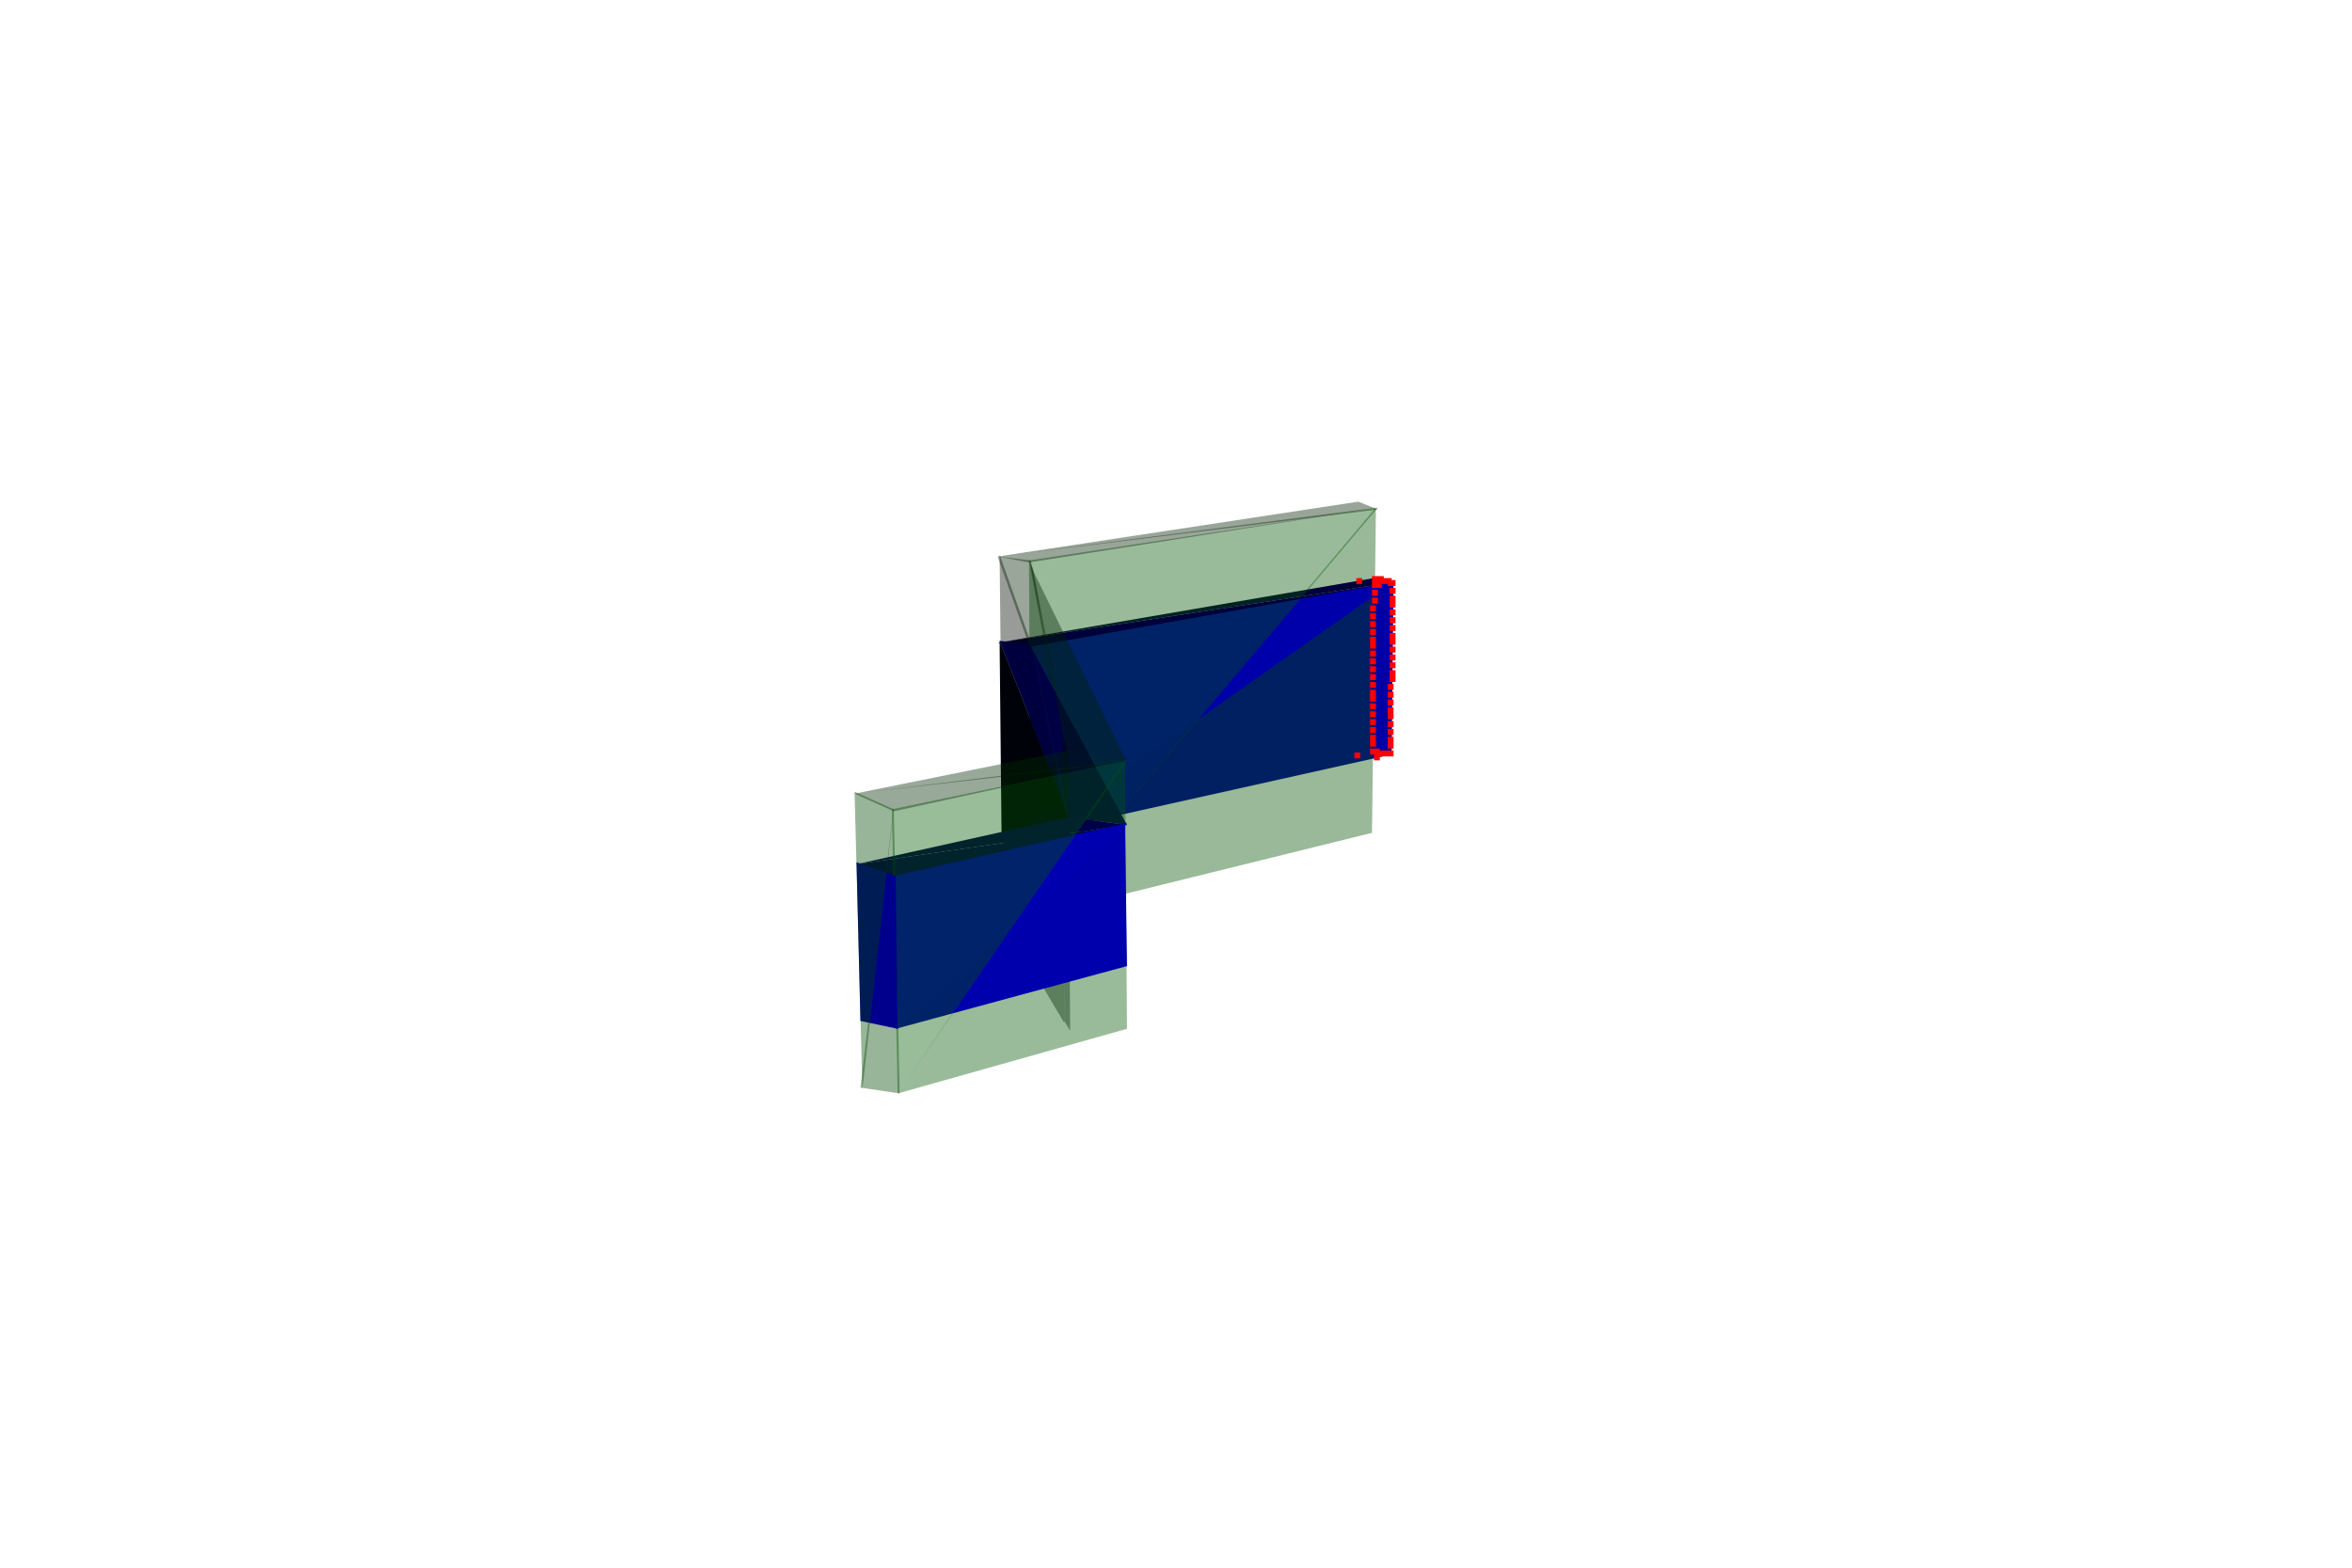
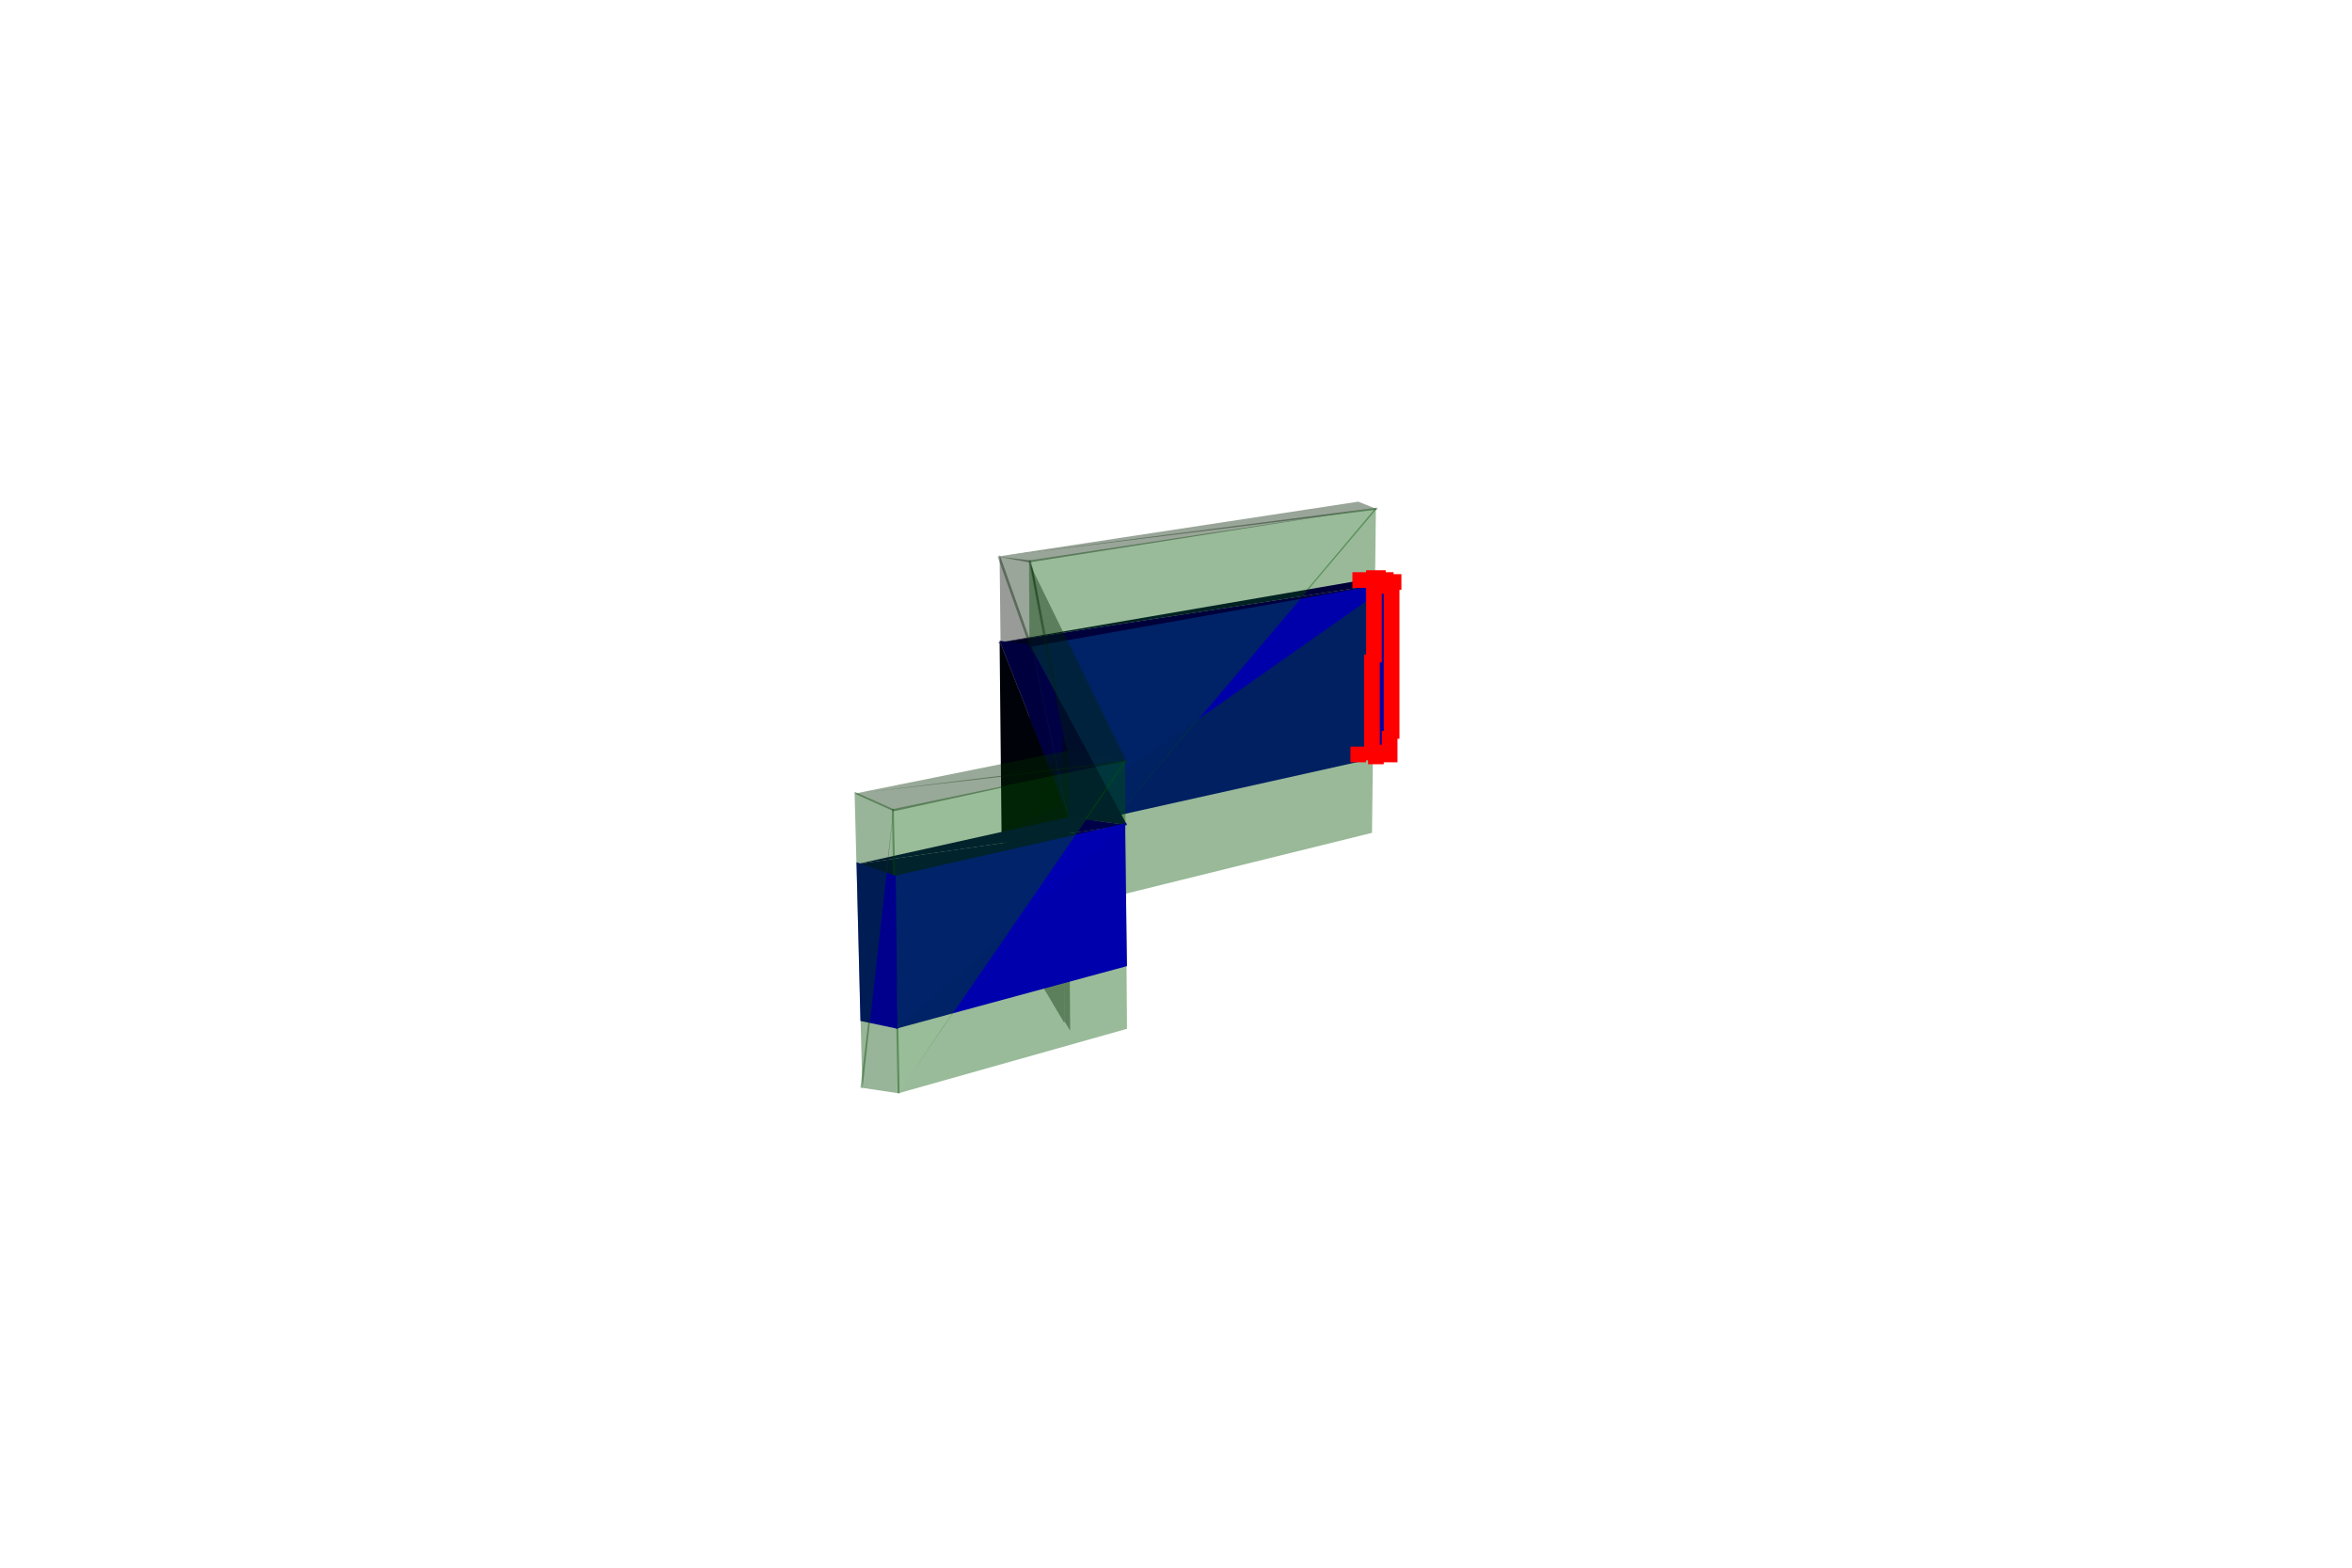
<svg xmlns="http://www.w3.org/2000/svg" width="1200" height="800">
  <svg viewBox="-600 -400 1200 800" width="1200" height="800" style="background:rgb(255,255,255)">
    <path style="fill:rgb(0,0,164)" d="M-74,26L110,-15L111,-104z" />
    <path style="fill:rgb(0,82,0);fill-opacity:0.4" d="M-74,68L100,25L102,-141z" />
    <path style="fill:rgb(0,0,57)" d="M-91,-72L112,-103L101,-105z" />
    <path style="fill:rgb(0,31,0);fill-opacity:0.4" d="M-91,-116L103,-140L93,-144z" />
    <path style="fill:rgb(0,0,170)" d="M-74,27L111,-103L-75,-71z" />
    <path style="fill:rgb(0,85,0);fill-opacity:0.4" d="M-74,68L103,-141L-75,-114z" />
    <path style="fill:rgb(0,0,59)" d="M-91,-72L-74,-70L112,-103z" />
    <path style="fill:rgb(0,32,0);fill-opacity:0.4" d="M-91,-116L-75,-113L103,-141z" />
    <path style="fill:rgb(0,0,15)" d="M-57,11L-90,-73L-89,26z" />
    <path style="fill:rgb(0,7,0);fill-opacity:0.4" d="M-57,-24L-90,-117L-88,69z" />
    <path style="fill:rgb(0,0,63)" d="M-57,11L-74,-71L-90,-73z" />
    <path style="fill:rgb(0,34,0);fill-opacity:0.4" d="M-58,-23L-74,-114L-91,-116z" />
    <path style="fill:rgb(0,0,64)" d="M-75,-71L-55,18L-73,-67z" />
    <path style="fill:rgb(0,35,0);fill-opacity:0.4" d="M-75,-114L-55,-16L-73,-110z" />
    <path style="fill:rgb(0,8,0);fill-opacity:0.4" d="M-58,-25L-89,68L-57,122z" />
    <path style="fill:rgb(0,0,16)" d="M-57,10L-89,25L-57,88z" />
    <path style="fill:rgb(0,0,67)" d="M-55,18L-75,-71L-58,10z" />
    <path style="fill:rgb(0,36,0);fill-opacity:0.4" d="M-55,-16L-75,-114L-58,-24z" />
    <path style="fill:rgb(0,0,68)" d="M-73,-68L-55,17L-25,21z" />
    <path style="fill:rgb(0,37,0);fill-opacity:0.4" d="M-74,-111L-56,-17L-25,-11z" />
    <path style="fill:rgb(0,8,0);fill-opacity:0.4" d="M-55,-18L-57,121L-54,126z" />
    <path style="fill:rgb(0,0,17)" d="M-55,17L-58,9L-57,89zM-55,16L-57,88L-54,93z" />
    <path style="fill:rgb(0,8,0);fill-opacity:0.4" d="M-55,-17L-58,-25L-57,122z" />
    <path style="fill:rgb(0,86,0);fill-opacity:0.4" d="M-142,158L-25,125L-26,-12z" />
    <path style="fill:rgb(0,0,172)" d="M-143,125L-25,93L-26,20z" />
    <path style="fill:rgb(0,0,73)" d="M-25,21L-55,17L-163,41z" />
    <path style="fill:rgb(0,40,0);fill-opacity:0.4" d="M-25,-11L-55,-17L-164,5z" />
    <path style="fill:rgb(0,0,74)" d="M-25,21L-163,41L-143,48z" />
    <path style="fill:rgb(0,0,176)" d="M-142,125L-25,20L-144,47z" />
    <path style="fill:rgb(0,88,0);fill-opacity:0.4" d="M-142,158L-25,-12L-145,13z" />
    <path style="fill:rgb(0,40,0);fill-opacity:0.4" d="M-25,-12L-164,5L-144,14z" />
    <path style="fill:rgb(0,71,0);fill-opacity:0.4" d="M-144,12L-161,155L-141,158z" />
    <path style="fill:rgb(0,0,141)" d="M-143,47L-163,40L-161,121zM-143,47L-161,121L-142,125z" />
    <path style="fill:rgb(0,71,0);fill-opacity:0.4" d="M-144,13L-164,4L-160,156z" />
-     <path style="fill:rgb(255,0,0)" d="M99,-18h3v3h-3zM99,-18h3v3h-3zM99,-18h3v3h-3zM99,-22h3v3h-3zM100,-18h3v3h-3zM100,-18h3v3h-3zM99,-25h3v3h-3zM101,-18h3v3h-3zM101,-18h3v3h-3zM99,-29h3v3h-3zM101,-18h3v3h-3zM102,-17h3v3h-3zM99,-33h3v3h-3zM102,-17h3v3h-3zM103,-17h3v3h-3zM103,-17h3v3h-3zM99,-37h3v3h-3zM103,-17h3v3h-3zM104,-17h3v3h-3zM99,-41h3v3h-3zM104,-17h3v3h-3zM105,-17h3v3h-3zM99,-45h3v3h-3zM105,-17h3v3h-3zM106,-17h3v3h-3zM99,-48h3v3h-3zM106,-17h3v3h-3zM106,-17h3v3h-3zM91,-16h3v3h-3zM99,-52h3v3h-3zM107,-17h3v3h-3zM107,-17h3v3h-3zM108,-17h3v3h-3zM99,-56h3v3h-3zM108,-17h3v3h-3zM99,-60h3v3h-3zM108,-21h3v3h-3zM99,-64h3v3h-3zM108,-24h3v3h-3zM99,-68h3v3h-3zM108,-28h3v3h-3zM99,-72h3v3h-3zM108,-32h3v3h-3zM99,-75h3v3h-3zM108,-36h3v3h-3zM99,-79h3v3h-3zM108,-39h3v3h-3zM99,-83h3v3h-3zM108,-43h3v3h-3zM99,-87h3v3h-3zM108,-47h3v3h-3zM101,-15h3v3h-3zM99,-91h3v3h-3zM108,-51h3v3h-3zM100,-95h3v3h-3zM109,-55h3v3h-3zM100,-99h3v3h-3zM109,-58h3v3h-3zM100,-103h3v3h-3zM109,-62h3v3h-3zM100,-106h3v3h-3zM109,-66h3v3h-3zM100,-106h3v3h-3zM100,-106h3v3h-3zM109,-70h3v3h-3zM101,-106h3v3h-3zM101,-106h3v3h-3zM109,-74h3v3h-3zM102,-106h3v3h-3zM102,-106h3v3h-3zM103,-106h3v3h-3zM109,-77h3v3h-3zM103,-106h3v3h-3zM103,-106h3v3h-3zM109,-81h3v3h-3zM104,-105h3v3h-3zM104,-105h3v3h-3zM109,-85h3v3h-3zM105,-105h3v3h-3zM105,-105h3v3h-3zM109,-89h3v3h-3zM105,-105h3v3h-3zM106,-105h3v3h-3zM106,-105h3v3h-3zM109,-93h3v3h-3zM107,-105h3v3h-3zM107,-105h3v3h-3zM109,-96h3v3h-3zM108,-104h3v3h-3zM108,-104h3v3h-3zM92,-105h3v3h-3zM109,-100h3v3h-3zM108,-104h3v3h-3zM109,-104h3v3h-3zM109,-104h3v3h-3zM102,-103h3v3h-3z" />
+     <path style="fill:rgb(255,0,0)" d="M96,-20h8v8h-8zM96,-20h8v8h-8zM97,-20h8v8h-8zM96,-24h8v8h-8zM97,-20h8v8h-8zM98,-20h8v8h-8zM96,-28h8v8h-8zM98,-20h8v8h-8zM98,-20h8v8h-8zM96,-32h8v8h-8zM99,-20h8v8h-8zM99,-20h8v8h-8zM96,-36h8v8h-8zM100,-20h8v8h-8zM100,-20h8v8h-8zM100,-20h8v8h-8zM96,-40h8v8h-8zM101,-20h8v8h-8zM101,-20h8v8h-8zM96,-43h8v8h-8zM102,-20h8v8h-8zM102,-20h8v8h-8zM96,-47h8v8h-8zM102,-20h8v8h-8zM103,-20h8v8h-8zM96,-51h8v8h-8zM103,-20h8v8h-8zM104,-20h8v8h-8zM89,-19h8v8h-8zM96,-55h8v8h-8zM104,-20h8v8h-8zM105,-20h8v8h-8zM105,-20h8v8h-8zM96,-59h8v8h-8zM105,-19h8v8h-8zM96,-63h8v8h-8zM105,-23h8v8h-8zM96,-66h8v8h-8zM105,-27h8v8h-8zM97,-70h8v8h-8zM106,-31h8v8h-8zM97,-74h8v8h-8zM106,-35h8v8h-8zM97,-78h8v8h-8zM106,-38h8v8h-8zM97,-82h8v8h-8zM106,-42h8v8h-8zM97,-86h8v8h-8zM106,-46h8v8h-8zM97,-90h8v8h-8zM106,-50h8v8h-8zM98,-18h8v8h-8zM97,-94h8v8h-8zM106,-53h8v8h-8zM97,-97h8v8h-8zM106,-57h8v8h-8zM97,-101h8v8h-8zM106,-61h8v8h-8zM97,-105h8v8h-8zM106,-65h8v8h-8zM97,-109h8v8h-8zM106,-69h8v8h-8zM97,-109h8v8h-8zM98,-109h8v8h-8zM106,-72h8v8h-8zM98,-109h8v8h-8zM99,-109h8v8h-8zM106,-76h8v8h-8zM99,-109h8v8h-8zM99,-108h8v8h-8zM100,-108h8v8h-8zM106,-80h8v8h-8zM100,-108h8v8h-8zM101,-108h8v8h-8zM106,-84h8v8h-8zM101,-108h8v8h-8zM102,-108h8v8h-8zM106,-88h8v8h-8zM102,-108h8v8h-8zM102,-108h8v8h-8zM106,-91h8v8h-8zM103,-108h8v8h-8zM103,-108h8v8h-8zM104,-107h8v8h-8zM106,-95h8v8h-8zM104,-107h8v8h-8zM104,-107h8v8h-8zM106,-99h8v8h-8zM105,-107h8v8h-8zM105,-107h8v8h-8zM90,-108h8v8h-8zM106,-103h8v8h-8zM106,-107h8v8h-8zM106,-107h8v8h-8zM107,-107h8v8h-8zM99,-105h8v8h-8z" />
  </svg>
</svg>
